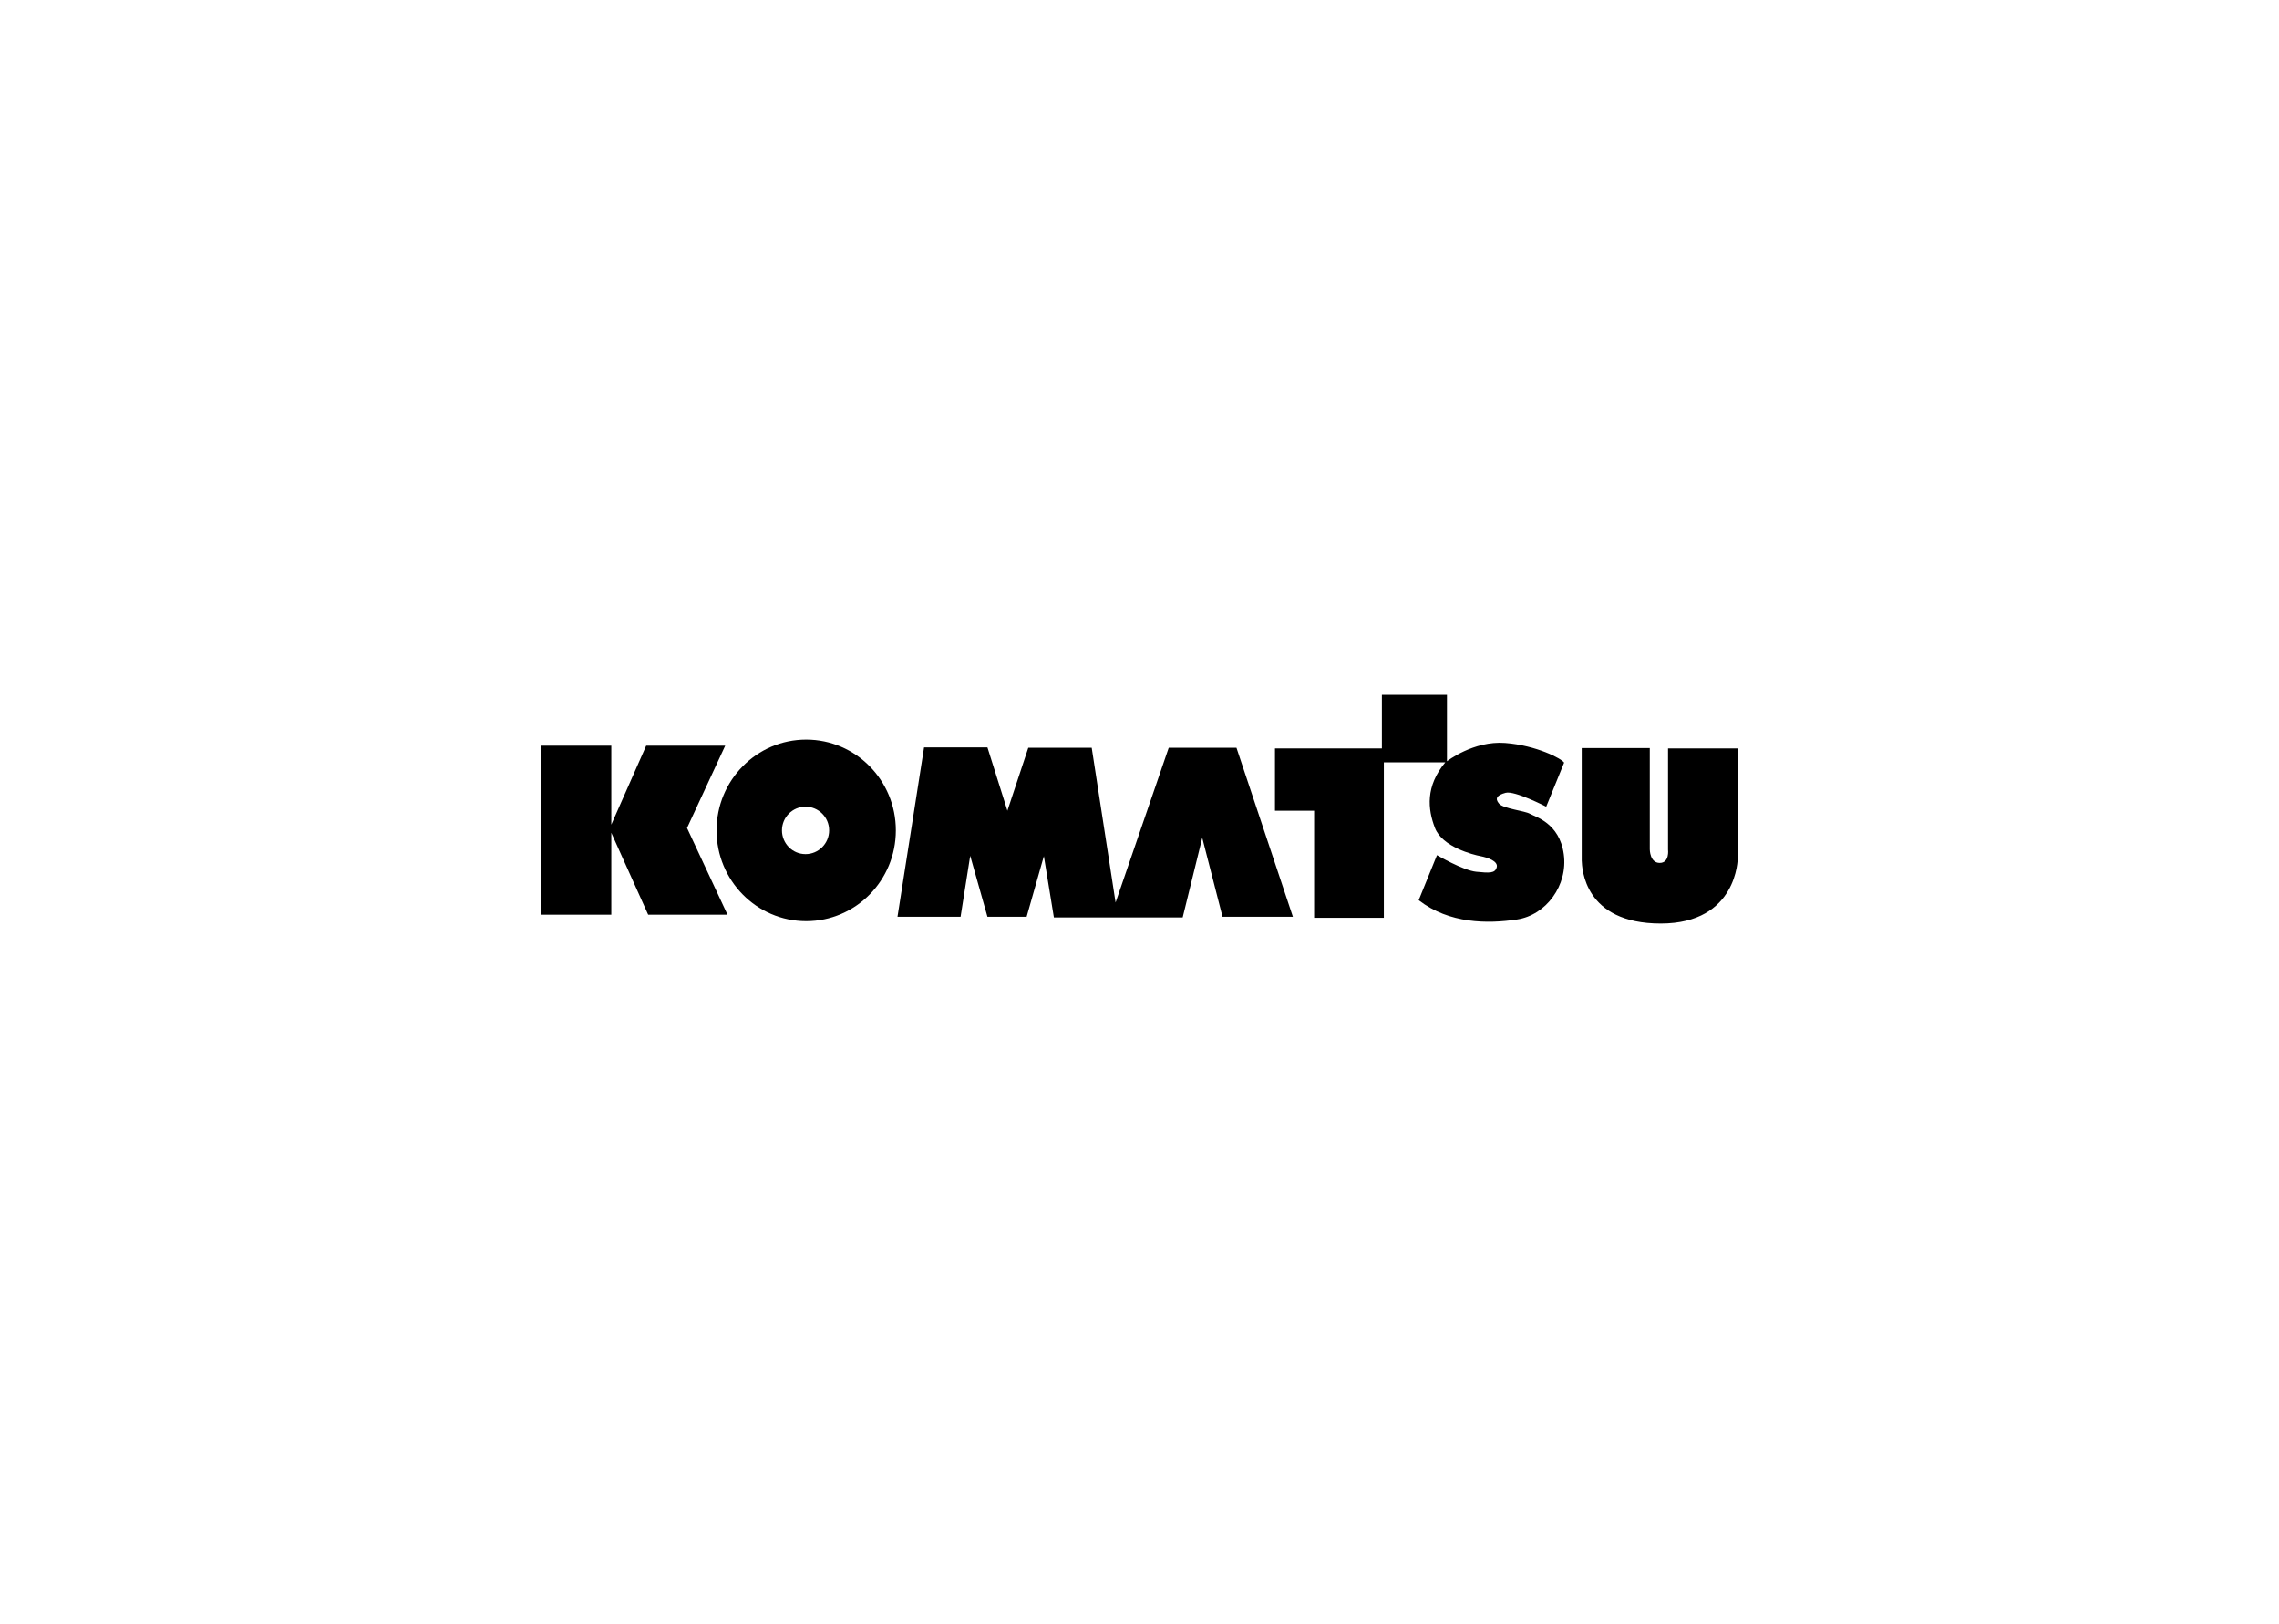
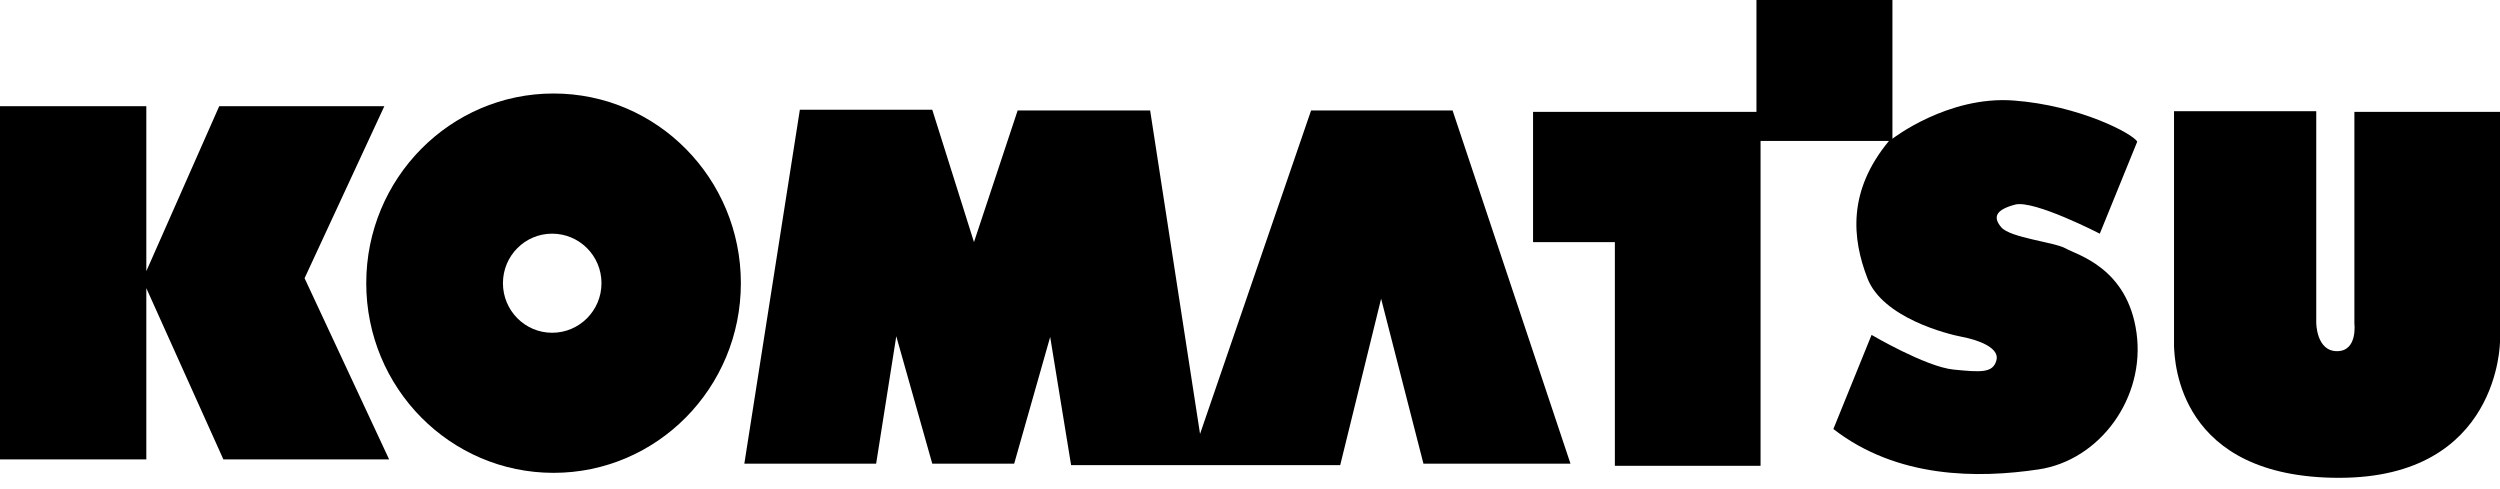
- <svg xmlns="http://www.w3.org/2000/svg" width="400" height="285" viewBox="0 0 400 285" fill="none">
-   <path d="M95 130.922H107.291V144.778L113.414 130.922H127.284L120.584 145.369L127.688 160.592H113.765L107.291 146.204V160.592H95V130.922Z" fill="black" />
-   <path d="M141.499 129.854C132.809 129.854 125.765 136.984 125.765 145.787C125.765 154.589 132.809 161.72 141.499 161.72C150.188 161.72 157.233 154.589 157.233 145.787C157.233 136.984 150.188 129.854 141.499 129.854ZM141.379 149.952C139.097 149.952 137.247 148.088 137.247 145.787C137.247 143.485 139.097 141.628 141.379 141.628C143.668 141.628 145.525 143.485 145.525 145.787C145.525 148.088 143.668 149.952 141.379 149.952Z" fill="black" />
-   <path d="M162.188 131.22H173.311L176.814 142.337L180.482 131.28H191.612L195.804 158.449L205.131 131.28H217.017L226.921 160.95H214.57L211.014 147.093L207.578 161.069H184.973L183.215 150.304L180.19 160.95H173.311L170.287 150.244L168.595 160.95H157.524L162.188 131.22Z" fill="black" />
-   <path d="M223.777 142.337V131.399H242.542V122H253.964V133.654C253.964 133.654 258.621 130.026 264.16 130.444C269.692 130.862 274.176 133.237 274.527 133.9L271.383 141.628C271.383 141.628 265.851 138.775 264.272 139.187C262.7 139.604 262.349 140.201 263.105 141.09C263.868 141.986 267.595 142.337 268.531 142.875C269.459 143.412 273.711 144.48 274.467 149.952C275.23 155.418 271.383 160.658 266.256 161.428C261.128 162.197 254.369 162.197 249.003 158.038L252.213 150.131C252.213 150.131 256.757 152.805 259.085 153.043C261.413 153.275 262.408 153.342 262.7 152.267C262.992 151.199 261.128 150.549 259.848 150.304C258.568 150.065 253.142 148.699 251.862 145.369C250.581 142.045 250.177 138.059 253.672 133.84H242.887V161.129H230.649V142.337H223.777Z" fill="black" />
-   <path d="M277.618 131.34H289.565V149.116C289.565 149.116 289.565 151.498 291.309 151.498C293.06 151.498 292.768 149.176 292.768 149.176V131.399H305V150.662C305 150.662 305 162.137 291.488 162.137C277.97 162.137 277.678 152.387 277.618 151.08V131.34Z" fill="black" />
+ <svg xmlns="http://www.w3.org/2000/svg" width="210" height="41" viewBox="0 0 210 41" fill="none">
+   <path d="M0 8.922H12.291V22.778L18.414 8.922H32.284L25.584 23.369L32.688 38.592H18.765L12.291 24.204V38.592H0V8.922Z" fill="black" />
+   <path d="M46.499 7.854C37.809 7.854 30.765 14.984 30.765 23.787C30.765 32.589 37.809 39.719 46.499 39.719C55.188 39.719 62.233 32.589 62.233 23.787C62.233 14.984 55.188 7.854 46.499 7.854ZM46.379 27.952C44.097 27.952 42.247 26.088 42.247 23.787C42.247 21.485 44.097 19.628 46.379 19.628C48.668 19.628 50.525 21.485 50.525 23.787C50.525 26.088 48.668 27.952 46.379 27.952Z" fill="black" />
+   <path d="M67.188 9.22H78.311L81.814 20.337L85.482 9.28H96.612L100.804 36.449L110.131 9.28H122.017L131.921 38.95H119.57L116.014 25.093L112.578 39.069H89.972L88.215 28.304L85.19 38.95H78.311L75.287 28.244L73.595 38.95H62.524L67.188 9.22Z" fill="black" />
+   <path d="M128.777 20.337V9.399H147.542V0H158.964V11.655C158.964 11.655 163.621 8.026 169.16 8.444C174.692 8.862 179.176 11.237 179.527 11.9L176.383 19.628C176.383 19.628 170.851 16.775 169.272 17.186C167.7 17.604 167.349 18.201 168.105 19.09C168.868 19.986 172.595 20.337 173.531 20.875C174.459 21.412 178.711 22.48 179.467 27.952C180.23 33.418 176.383 38.658 171.256 39.428C166.128 40.197 159.369 40.197 154.003 36.038L157.213 28.131C157.213 28.131 161.757 30.805 164.085 31.043C166.413 31.275 167.408 31.342 167.7 30.267C167.992 29.199 166.128 28.549 164.848 28.304C163.568 28.065 158.142 26.698 156.862 23.369C155.581 20.046 155.177 16.059 158.672 11.84H147.887V39.129H135.649V20.337H128.777Z" fill="black" />
+   <path d="M182.618 9.34H194.565V27.116C194.565 27.116 194.565 29.498 196.309 29.498C198.06 29.498 197.768 27.176 197.768 27.176V9.399H210V28.662C210 28.662 210 40.137 196.488 40.137C182.97 40.137 182.678 30.387 182.618 29.08V9.34Z" fill="black" />
</svg>
